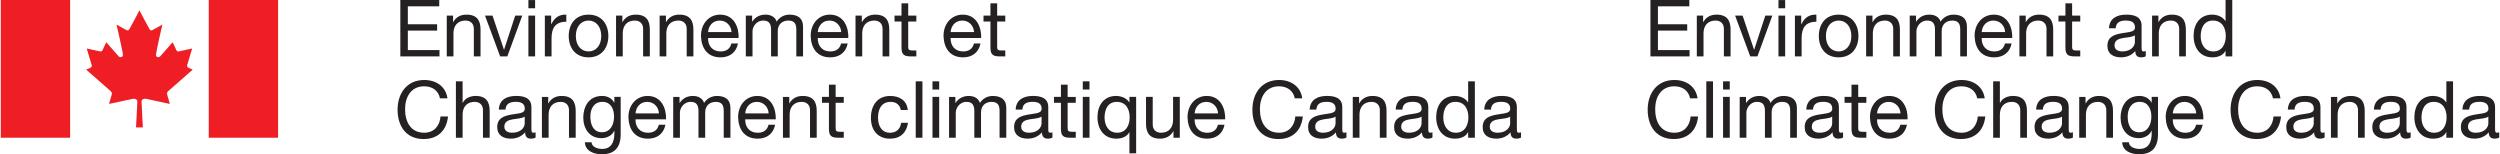
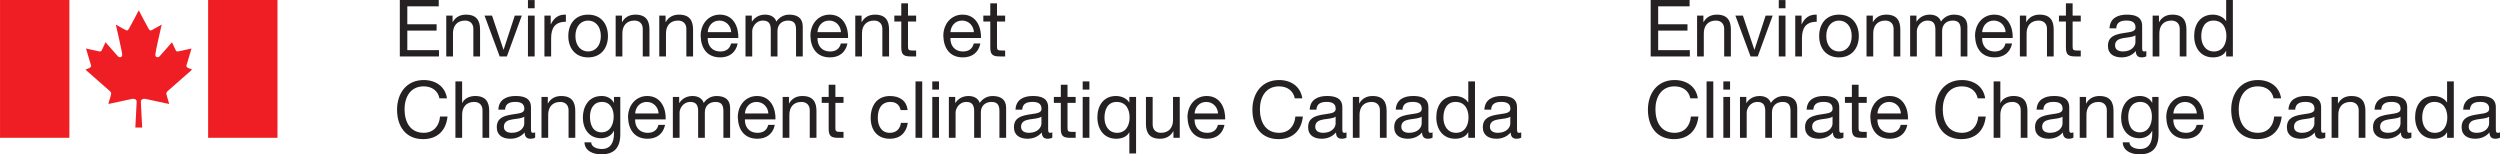
- <svg xmlns="http://www.w3.org/2000/svg" width="1627" height="100" viewBox="0 0 1626 100">
+ <svg xmlns="http://www.w3.org/2000/svg" viewBox="0 0 1626 100">
  <path d="M90.25 6.695s-5.586 10.77-6.328 11.875c-.75 1.489-1.496 1.489-2.621.746-1.492-.746-5.969-3.336-5.969-3.336s4.113 17.805 4.113 19.293c.364 1.489-1.125 2.602-2.617 1.489-.367-.367-8.2-9.282-8.2-9.282s-1.858 4.082-2.241 4.832c-.367.739-.739 1.473-1.864 1.11-1.492-.371-8.578-1.86-8.578-1.86s2.625 8.895 2.985 10.02c.363.89.746 1.855-.742 2.598l-2.606 1.12S70.859 58.685 71.238 59.06c.754.742 1.496 1.113.754 3.351-.754 2.235-1.5 5.23-1.5 5.23s14.172-2.995 15.664-3.374c1.305-.133 2.723.379 2.723 1.867 0 1.508-.867 16.797-.867 16.797h4.48s-.867-15.29-.867-16.797c0-1.488 1.414-2 2.73-1.867 1.497.379 15.657 3.375 15.657 3.375s-.75-2.996-1.492-5.23c-.75-2.24 0-2.61.742-3.352.379-.375 15.66-13.758 15.66-13.758l-2.606-1.121c-1.492-.742-1.097-1.707-.742-2.598.36-1.125 2.98-10.02 2.98-10.02s-7.09 1.489-8.581 1.86c-1.11.363-1.493-.371-1.864-1.11-.367-.75-2.234-4.832-2.234-4.832s-7.836 8.915-8.203 9.282c-1.488 1.113-2.98 0-2.61-1.489 0-1.488 4.102-19.293 4.102-19.293s-4.473 2.59-5.96 3.336c-1.118.743-1.876.743-2.61-.746-.742-1.105-6.344-11.875-6.344-11.875M45.129 0H.016v89.637h45.113ZM180.48 0h-45.12v89.637h45.12Zm0 0" style="stroke:none;fill-rule:nonzero;fill:#ee1d23;fill-opacity:.992" />
  <path d="M260.035.02h25.324v4.109h-20.441v11.668h19.055v4.11h-19.055v12.69h20.598v4.11h-25.48ZM290.246 10.14h4.113v4.215h.102c1.844-3.289 4.828-4.832 8.629-4.832 6.984 0 9.144 4.008 9.144 9.711v17.473h-4.367V18.719c0-3.239-2.058-5.34-5.394-5.34-5.293 0-7.86 3.543-7.86 8.324v15.004h-4.367ZM329.672 36.707h-4.676l-9.863-26.566h4.887l7.44 22.152h.103l7.25-22.152h4.57ZM343.379 5.363h4.367V.023h-4.367Zm0 31.344h4.367v-26.57h-4.367ZM354.086 10.14h4.105v5.602h.106c2.105-4.27 5.035-6.375 9.758-6.219v4.625c-7.035 0-9.602 4.008-9.602 10.739v11.82h-4.367ZM382.516 9.523c8.421 0 12.898 6.114 12.898 13.93 0 7.754-4.476 13.875-12.898 13.875s-12.895-6.121-12.895-13.875c0-7.816 4.473-13.93 12.895-13.93m0 23.95c4.57 0 8.27-3.598 8.27-10.02 0-6.476-3.7-10.074-8.27-10.074-4.57 0-8.266 3.598-8.266 10.074 0 6.422 3.695 10.02 8.266 10.02M400.422 10.14h4.11v4.215h.1c1.845-3.289 4.833-4.832 8.63-4.832 6.988 0 9.148 4.008 9.148 9.711v17.473h-4.37V18.719c0-3.239-2.056-5.34-5.392-5.34-5.293 0-7.859 3.543-7.859 8.324v15.004h-4.367ZM428.785 10.14h4.11v4.215H433c1.848-3.289 4.824-4.832 8.625-4.832 6.984 0 9.145 4.008 9.145 9.711v17.473h-4.368V18.719c0-3.239-2.05-5.34-5.39-5.34-5.293 0-7.86 3.543-7.86 8.324v15.004h-4.367ZM479.785 28.281c-1.183 5.86-5.39 9.043-11.348 9.043-8.48 0-12.488-5.86-12.742-13.976 0-7.961 5.243-13.825 12.48-13.825 9.4 0 12.274 8.79 12.02 15.211h-19.879c-.152 4.625 2.473 8.735 8.27 8.735 3.598 0 6.113-1.746 6.887-5.188Zm-4.215-7.398c-.199-4.164-3.34-7.5-7.648-7.5-4.57 0-7.297 3.437-7.606 7.5ZM484.871 10.14h4.113v3.907h.102c1.95-2.98 4.934-4.524 8.578-4.524 3.234 0 6.215 1.282 7.293 4.524 1.797-2.828 4.934-4.524 8.324-4.524 5.285 0 8.828 2.211 8.828 7.707v19.477h-4.367V19.289c0-3.293-.87-5.91-5.133-5.91-4.21 0-6.933 2.672-6.933 6.781v16.547h-4.367V19.289c0-3.445-1.079-5.91-4.98-5.91-5.184 0-7.087 4.777-7.087 6.781v16.547h-4.37ZM551.176 28.281c-1.18 5.86-5.39 9.043-11.348 9.043-8.476 0-12.484-5.86-12.742-13.976 0-7.961 5.242-13.825 12.488-13.825 9.395 0 12.274 8.79 12.02 15.211h-19.88c-.155 4.625 2.466 8.735 8.266 8.735 3.598 0 6.114-1.746 6.887-5.188Zm-4.211-7.398c-.203-4.164-3.34-7.5-7.653-7.5-4.57 0-7.296 3.437-7.597 7.5ZM556.266 10.14h4.105v4.215h.106c1.851-3.289 4.828-4.832 8.625-4.832 6.988 0 9.144 4.008 9.144 9.711v17.473h-4.367V18.719c0-3.239-2.05-5.34-5.387-5.34-5.293 0-7.86 3.543-7.86 8.324v15.004h-4.366ZM590.563 10.14h5.289v3.852h-5.29v16.496c0 2.004.563 2.367 3.29 2.367h2v3.852h-3.336c-4.52 0-6.325-.922-6.325-5.809V13.992h-4.52v-3.851h4.52V2.176h4.371ZM637.629 28.281c-1.18 5.86-5.395 9.043-11.352 9.043-8.472 0-12.48-5.86-12.742-13.976 0-7.961 5.246-13.825 12.488-13.825 9.395 0 12.274 8.79 12.02 15.211h-19.879c-.152 4.625 2.465 8.735 8.27 8.735 3.597 0 6.109-1.746 6.886-5.188Zm-4.215-7.398c-.2-4.164-3.336-7.5-7.648-7.5-4.57 0-7.297 3.437-7.602 7.5ZM648.445 10.14h5.293v3.852h-5.293v16.496c0 2.004.567 2.367 3.29 2.367h2.003v3.852h-3.336c-4.523 0-6.324-.922-6.324-5.809V13.992h-4.52v-3.851h4.52V2.176h4.367ZM285.824 63.973c-1.023-5.188-5.183-7.809-10.27-7.809-8.738 0-12.429 7.195-12.429 14.848 0 8.379 3.691 15.367 12.477 15.367 6.425 0 10.12-4.524 10.586-10.582h4.875c-.922 9.144-6.618 14.691-15.872 14.691-11.398 0-16.949-8.425-16.949-19.113 0-10.637 6.063-19.32 17.36-19.32 7.656 0 13.976 4.11 15.105 11.918ZM296.2 52.93h4.366v14.027h.102c1.434-3.184 5.184-4.523 8.367-4.523 6.988 0 9.145 4.007 9.145 9.714v17.473h-4.368V71.637c0-3.239-2.05-5.344-5.386-5.344-5.293 0-7.86 3.543-7.86 8.32v15.008H296.2ZM348.066 89.508c-.773.46-1.746.719-3.132.719-2.262 0-3.696-1.235-3.696-4.11-2.418 2.828-5.656 4.11-9.355 4.11-4.824 0-8.781-2.16-8.781-7.45 0-6.011 4.468-7.3 8.992-8.172 4.824-.921 8.937-.617 8.937-3.906 0-3.8-3.136-4.418-5.91-4.418-3.7 0-6.418 1.13-6.625 5.035h-4.363c.254-6.574 5.34-8.886 11.25-8.886 4.773 0 9.96 1.078 9.96 7.293v13.672c0 2.05 0 2.98 1.387 2.98.364 0 .77-.05 1.336-.258Zm-7.09-13.621c-1.695 1.234-4.98 1.289-7.906 1.797-2.879.515-5.347 1.546-5.347 4.785 0 2.875 2.468 3.906 5.14 3.906 5.75 0 8.114-3.598 8.114-6.012ZM352.176 63.063h4.11v4.214h.1c1.852-3.289 4.833-4.832 8.63-4.832 6.988 0 9.148 4.008 9.148 9.715v17.473h-4.371V71.645c0-3.239-2.055-5.344-5.39-5.344-5.294 0-7.86 3.547-7.86 8.324v15.008h-4.367ZM403.441 87.352c0 8.632-3.953 13.05-12.328 13.05-4.984 0-10.734-2.004-10.988-7.808h4.363c.207 3.183 4.004 4.316 6.887 4.316 5.695 0 7.957-4.11 7.957-10.07v-1.746h-.105c-1.434 3.234-4.926 4.824-8.266 4.824-7.91 0-11.867-6.215-11.867-13.457 0-6.273 3.086-14.031 12.281-14.031 3.336 0 6.316 1.488 7.906 4.418h.051v-3.801h4.11Zm-4.308-11.563c0-4.676-2.063-9.504-7.559-9.504-5.594 0-7.86 4.57-7.86 9.66 0 4.778 1.75 10.121 7.5 10.121 5.755 0 7.919-5.289 7.919-10.277M432.563 81.195c-1.188 5.86-5.395 9.043-11.352 9.043-8.48 0-12.488-5.86-12.742-13.976 0-7.961 5.246-13.825 12.484-13.825 9.399 0 12.274 8.793 12.02 15.215h-19.88c-.156 4.621 2.47 8.73 8.266 8.73 3.598 0 6.118-1.745 6.887-5.187Zm-4.215-7.398c-.203-4.164-3.336-7.5-7.653-7.5-4.57 0-7.293 3.437-7.601 7.5ZM437.625 63.063h4.113v3.906h.102c1.95-2.98 4.93-4.524 8.578-4.524 3.234 0 6.215 1.29 7.293 4.524 1.797-2.828 4.934-4.524 8.324-4.524 5.285 0 8.828 2.211 8.828 7.711v19.477h-4.367V72.21c0-3.29-.871-5.91-5.133-5.91-4.215 0-6.933 2.672-6.933 6.781v16.55h-4.368V72.212c0-3.445-1.078-5.91-4.98-5.91-5.184 0-7.086 4.777-7.086 6.781v16.55h-4.371ZM503.953 81.195c-1.18 5.86-5.394 9.043-11.351 9.043-8.473 0-12.48-5.86-12.743-13.976 0-7.961 5.246-13.825 12.489-13.825 9.394 0 12.273 8.793 12.02 15.215h-19.88c-.152 4.621 2.465 8.73 8.27 8.73 3.597 0 6.11-1.745 6.887-5.187Zm-4.215-7.398c-.199-4.164-3.336-7.5-7.652-7.5-4.566 0-7.293 3.437-7.598 7.5ZM509.04 63.063h4.108v4.214h.106c1.848-3.289 4.824-4.832 8.625-4.832 6.988 0 9.144 4.008 9.144 9.715v17.473h-4.367V71.645c0-3.239-2.05-5.344-5.39-5.344-5.293 0-7.86 3.547-7.86 8.324v15.008h-4.367ZM543.336 63.063h5.293v3.855h-5.293v16.496c0 2.004.562 2.363 3.289 2.363h2.004v3.856h-3.336c-4.523 0-6.324-.926-6.324-5.813V66.918h-4.524v-3.856h4.524v-7.96h4.367ZM585.762 71.598c-.668-3.34-2.977-5.297-6.57-5.297-6.325 0-8.27 4.988-8.27 10.383 0 4.879 2.203 9.71 7.754 9.71 4.207 0 6.726-2.464 7.293-6.472h4.468c-.976 6.473-5.035 10.328-11.714 10.328-8.114 0-12.43-5.656-12.43-13.566 0-7.97 4.113-14.235 12.535-14.235 6.012 0 10.836 2.828 11.457 9.149ZM595.45 58.285h4.366v-5.347h-4.367Zm0 31.344h4.366V58.285h-4.367ZM606.355 58.285h4.368v-5.347h-4.368Zm0 31.344h4.368v-26.57h-4.368ZM617.148 63.063h4.114v3.906h.101c1.95-2.98 4.93-4.524 8.574-4.524 3.239 0 6.215 1.29 7.297 4.524 1.797-2.828 4.934-4.524 8.32-4.524 5.294 0 8.833 2.211 8.833 7.711v19.477h-4.367V72.21c0-3.29-.872-5.91-5.133-5.91-4.215 0-6.934 2.672-6.934 6.781v16.55h-4.367V72.212c0-3.445-1.082-5.91-4.98-5.91-5.188 0-7.09 4.777-7.09 6.781v16.55h-4.368ZM684.43 89.508c-.77.46-1.742.719-3.133.719-2.258 0-3.695-1.235-3.695-4.11-2.418 2.828-5.653 4.11-9.352 4.11-4.828 0-8.781-2.16-8.781-7.45 0-6.011 4.468-7.3 8.988-8.172 4.824-.921 8.938-.617 8.938-3.906 0-3.8-3.133-4.418-5.907-4.418-3.699 0-6.422 1.13-6.629 5.035h-4.367c.258-6.574 5.348-8.886 11.254-8.886 4.777 0 9.965 1.078 9.965 7.293v13.672c0 2.05 0 2.98 1.387 2.98.359 0 .77-.05 1.332-.258Zm-7.086-13.621c-1.696 1.234-4.985 1.289-7.914 1.797-2.875.515-5.34 1.546-5.34 4.785 0 2.875 2.465 3.906 5.14 3.906 5.747 0 8.114-3.598 8.114-6.012ZM694.316 63.063h5.293v3.855h-5.293v16.496c0 2.004.567 2.363 3.29 2.363h2.003v3.856h-3.34c-4.519 0-6.316-.926-6.316-5.813V66.918h-4.523v-3.856h4.523v-7.96h4.363ZM704.18 58.285h4.367v-5.347h-4.367Zm0 31.344h4.367v-26.57h-4.367ZM738.898 99.797h-4.37v-13.77h-.098c-1.438 2.93-4.832 4.211-8.477 4.211-8.168 0-12.226-6.476-12.226-13.976 0-7.5 4.003-13.825 12.125-13.825 2.722 0 6.625 1.032 8.578 4.165h.097v-3.543h4.371ZM726.57 86.383c5.856 0 8.114-5.031 8.114-10.02 0-5.242-2.36-10.066-8.371-10.066-5.961 0-7.965 5.082-7.965 10.273 0 4.989 2.566 9.813 8.222 9.813M767.309 89.617h-4.11v-4.215h-.105c-1.852 3.29-4.824 4.832-8.625 4.832-6.989 0-9.145-4.007-9.145-9.71V63.05h4.367v17.988c0 3.238 2.051 5.34 5.387 5.34 5.293 0 7.86-3.543 7.86-8.324V63.05h4.37ZM796.426 81.195c-1.176 5.86-5.39 9.043-11.348 9.043-8.48 0-12.48-5.86-12.742-13.976 0-7.961 5.242-13.825 12.48-13.825 9.403 0 12.282 8.793 12.02 15.215h-19.879c-.148 4.621 2.473 8.73 8.273 8.73 3.594 0 6.114-1.745 6.883-5.187Zm-4.211-7.398c-.203-4.164-3.34-7.5-7.653-7.5-4.57 0-7.296 3.437-7.605 7.5ZM842.14 63.973c-1.03-5.188-5.183-7.809-10.269-7.809-8.738 0-12.43 7.195-12.43 14.848 0 8.379 3.692 15.367 12.477 15.367 6.426 0 10.121-4.524 10.586-10.582h4.875c-.922 9.144-6.621 14.691-15.871 14.691-11.403 0-16.95-8.425-16.95-19.113 0-10.637 6.063-19.32 17.36-19.32 7.656 0 13.977 4.11 15.105 11.918ZM875.77 89.508c-.77.46-1.747.719-3.133.719-2.258 0-3.7-1.235-3.7-4.11-2.41 2.828-5.648 4.11-9.347 4.11-4.828 0-8.781-2.16-8.781-7.45 0-6.011 4.468-7.3 8.984-8.172 4.832-.921 8.937-.617 8.937-3.906 0-3.8-3.128-4.418-5.902-4.418-3.7 0-6.422 1.13-6.629 5.035h-4.367c.262-6.574 5.348-8.886 11.25-8.886 4.781 0 9.969 1.078 9.969 7.293v13.672c0 2.05 0 2.98 1.386 2.98.356 0 .77-.05 1.333-.258Zm-7.086-13.621c-1.696 1.234-4.985 1.289-7.914 1.797-2.875.515-5.34 1.546-5.34 4.785 0 2.875 2.465 3.906 5.14 3.906 5.746 0 8.114-3.598 8.114-6.012ZM879.879 63.063h4.113v4.214h.102c1.843-3.289 4.824-4.832 8.625-4.832 6.988 0 9.144 4.008 9.144 9.715v17.473h-4.367V71.645c0-3.239-2.05-5.344-5.387-5.344-5.293 0-7.859 3.547-7.859 8.324v15.008h-4.371ZM931.746 89.508c-.77.46-1.746.719-3.129.719-2.262 0-3.703-1.235-3.703-4.11-2.414 2.828-5.648 4.11-9.348 4.11-4.828 0-8.78-2.16-8.78-7.45 0-6.011 4.468-7.3 8.984-8.172 4.828-.921 8.937-.617 8.937-3.906 0-3.8-3.129-4.418-5.902-4.418-3.7 0-6.422 1.13-6.63 5.035h-4.362c.257-6.574 5.343-8.886 11.246-8.886 4.777 0 9.968 1.078 9.968 7.293v13.672c0 2.05 0 2.98 1.383 2.98.36 0 .774-.05 1.336-.258Zm-7.086-13.621c-1.695 1.234-4.98 1.289-7.906 1.797-2.883.515-5.348 1.546-5.348 4.785 0 2.875 2.465 3.906 5.137 3.906 5.75 0 8.117-3.598 8.117-6.012ZM959.336 89.617h-4.367v-3.594h-.102c-1.433 2.93-4.832 4.211-8.476 4.211-8.168 0-12.227-6.472-12.227-13.976 0-7.5 4.008-13.824 12.125-13.824 2.723 0 6.629 1.03 8.578 4.16h.102V52.93h4.367Zm-12.328-3.238c5.855 0 8.113-5.031 8.113-10.02 0-5.242-2.36-10.066-8.367-10.066-5.965 0-7.965 5.082-7.965 10.273 0 4.98 2.566 9.813 8.219 9.813M989.39 89.508c-.773.46-1.75.719-3.136.719-2.258 0-3.7-1.235-3.7-4.11-2.41 2.828-5.648 4.11-9.347 4.11-4.828 0-8.781-2.16-8.781-7.45 0-6.011 4.469-7.3 8.984-8.172 4.832-.921 8.938-.617 8.938-3.906 0-3.8-3.13-4.418-5.903-4.418-3.699 0-6.418 1.13-6.625 5.035h-4.37c.26-6.574 5.347-8.886 11.25-8.886 4.777 0 9.968 1.078 9.968 7.293v13.672c0 2.05 0 2.98 1.383 2.98.36 0 .773-.05 1.34-.258Zm-7.09-13.621c-1.695 1.234-4.984 1.289-7.905 1.797-2.88.515-5.348 1.546-5.348 4.785 0 2.875 2.469 3.906 5.14 3.906 5.75 0 8.114-3.598 8.114-6.012ZM1073.598.02h25.32v4.109h-20.441v11.668h19.058v4.11h-19.058v12.69h20.593v4.11h-25.472ZM1103.785 10.14h4.106v4.215h.109c1.848-3.289 4.824-4.832 8.629-4.832 6.98 0 9.137 4.008 9.137 9.711v17.473h-4.36V18.719c0-3.239-2.058-5.34-5.394-5.34-5.293 0-7.86 3.543-7.86 8.324v15.004h-4.367ZM1143.234 36.707h-4.675l-9.86-26.566h4.88l7.444 22.152h.106l7.242-22.152h4.57ZM1156.918 5.363h4.367V.023h-4.367Zm0 31.344h4.367v-26.57h-4.367ZM1167.625 10.14h4.105v5.602h.106c2.105-4.27 5.035-6.375 9.758-6.219v4.625c-7.035 0-9.602 4.008-9.602 10.739v11.82h-4.367ZM1196.078 9.523c8.426 0 12.895 6.114 12.895 13.93 0 7.754-4.47 13.875-12.895 13.875-8.422 0-12.89-6.121-12.89-13.875 0-7.816 4.468-13.93 12.89-13.93m0 23.95c4.57 0 8.274-3.598 8.274-10.02 0-6.476-3.704-10.074-8.274-10.074-4.57 0-8.27 3.598-8.27 10.074 0 6.422 3.7 10.02 8.27 10.02M1213.98 10.14h4.11v4.215h.105c1.848-3.289 4.825-4.832 8.63-4.832 6.984 0 9.14 4.008 9.14 9.711v17.473h-4.363V18.719c0-3.239-2.055-5.34-5.395-5.34-5.293 0-7.86 3.543-7.86 8.324v15.004h-4.367ZM1242.348 10.14h4.105v3.907h.11c1.949-2.98 4.93-4.524 8.574-4.524 3.238 0 6.218 1.282 7.297 4.524 1.796-2.828 4.93-4.524 8.316-4.524 5.293 0 8.836 2.211 8.836 7.707v19.477h-4.367V19.289c0-3.293-.871-5.91-5.133-5.91-4.215 0-6.938 2.672-6.938 6.781v16.547h-4.367V19.289c0-3.445-1.078-5.91-4.984-5.91-5.184 0-7.082 4.777-7.082 6.781v16.547h-4.367ZM1308.652 28.281c-1.18 5.86-5.394 9.043-11.351 9.043-8.473 0-12.48-5.86-12.742-13.976 0-7.961 5.246-13.825 12.484-13.825 9.398 0 12.277 8.79 12.023 15.211h-19.879c-.16 4.625 2.465 8.735 8.27 8.735 3.59 0 6.11-1.746 6.879-5.188Zm-4.215-7.398c-.203-4.164-3.335-7.5-7.652-7.5-4.57 0-7.293 3.437-7.598 7.5ZM1313.738 10.14h4.11v4.215h.105c1.848-3.289 4.824-4.832 8.629-4.832 6.98 0 9.14 4.008 9.14 9.711v17.473h-4.363V18.719c0-3.239-2.058-5.34-5.394-5.34-5.293 0-7.86 3.543-7.86 8.324v15.004h-4.367ZM1348.035 10.14h5.293v3.852h-5.293v16.496c0 2.004.57 2.367 3.29 2.367h2.003v3.852h-3.336c-4.523 0-6.32-.922-6.32-5.809V13.992h-4.52v-3.851h4.52V2.176h4.363ZM1395.969 36.598c-.77.46-1.746.718-3.133.718-2.258 0-3.7-1.234-3.7-4.109-2.413 2.828-5.648 4.11-9.347 4.11-4.824 0-8.781-2.16-8.781-7.45 0-6.012 4.469-7.297 8.988-8.172 4.824-.922 8.938-.617 8.938-3.906 0-3.8-3.133-4.418-5.907-4.418-3.699 0-6.422 1.129-6.629 5.035h-4.363c.258-6.574 5.344-8.886 11.246-8.886 4.778 0 9.969 1.078 9.969 7.293v13.671c0 2.051 0 2.98 1.387 2.98.355 0 .765-.05 1.332-.257Zm-7.086-13.621c-1.696 1.234-4.985 1.289-7.914 1.804-2.875.508-5.34 1.54-5.34 4.778 0 2.875 2.465 3.906 5.137 3.906 5.75 0 8.117-3.598 8.117-6.016ZM1400.078 10.14h4.11v4.215h.105c1.848-3.289 4.824-4.832 8.629-4.832 6.984 0 9.14 4.008 9.14 9.711v17.473h-4.363V18.719c0-3.239-2.054-5.34-5.394-5.34-5.293 0-7.86 3.543-7.86 8.324v15.004h-4.367ZM1452.258 36.707h-4.367v-3.594h-.102c-1.441 2.93-4.832 4.211-8.476 4.211-8.168 0-12.227-6.472-12.227-13.976 0-7.5 4.008-13.825 12.125-13.825 2.723 0 6.629 1.032 8.578 4.16h.102V.02h4.367Zm-12.328-3.234c5.855 0 8.113-5.035 8.113-10.024 0-5.242-2.36-10.066-8.367-10.066-5.965 0-7.969 5.082-7.969 10.273 0 4.98 2.574 9.817 8.223 9.817M1099.387 63.973c-1.028-5.188-5.188-7.809-10.274-7.809-8.734 0-12.426 7.195-12.426 14.848 0 8.379 3.692 15.367 12.477 15.367 6.422 0 10.121-4.524 10.582-10.582h4.879c-.926 9.144-6.625 14.691-15.871 14.691-11.402 0-16.95-8.425-16.95-19.113 0-10.637 6.063-19.32 17.36-19.32 7.656 0 13.973 4.11 15.106 11.918ZM1109.96 58.285h4.368v-5.347h-4.367Zm0 31.344h4.368V58.285h-4.367ZM1120.867 58.285h4.367v-5.347h-4.367Zm0 31.344h4.367v-26.57h-4.367ZM1131.684 63.063h4.109v3.906h.105c1.95-2.98 4.93-4.524 8.575-4.524 3.238 0 6.218 1.29 7.297 4.524 1.796-2.828 4.93-4.524 8.316-4.524 5.293 0 8.836 2.211 8.836 7.711v19.477h-4.367V72.21c0-3.29-.871-5.91-5.133-5.91-4.215 0-6.934 2.676-6.934 6.781v16.55h-4.37V72.212c0-3.445-1.079-5.91-4.985-5.91-5.184 0-7.082 4.777-7.082 6.781v16.55h-4.367ZM1198.965 89.508c-.77.46-1.746.719-3.133.719-2.258 0-3.7-1.235-3.7-4.11-2.413 2.828-5.648 4.11-9.347 4.11-4.828 0-8.785-2.16-8.785-7.45 0-6.011 4.469-7.3 8.992-8.172 4.824-.921 8.938-.617 8.938-3.906 0-3.8-3.133-4.418-5.907-4.418-3.699 0-6.421 1.13-6.628 5.035h-4.368c.262-6.578 5.348-8.886 11.25-8.886 4.778 0 9.97 1.078 9.97 7.293v13.672c0 2.05 0 2.98 1.386 2.98.355 0 .765-.05 1.332-.258Zm-7.086-13.621c-1.695 1.234-4.984 1.289-7.914 1.797-2.875.515-5.34 1.546-5.34 4.785 0 2.875 2.465 3.906 5.137 3.906 5.75 0 8.117-3.598 8.117-6.012ZM1208.828 63.063h5.293v3.855h-5.293v16.496c0 2.004.57 2.363 3.29 2.363h2.003v3.856h-3.336c-4.523 0-6.32-.926-6.32-5.813V66.918h-4.52v-3.856h4.52v-7.96h4.363ZM1240.547 81.195c-1.18 5.86-5.39 9.043-11.348 9.043-8.476 0-12.484-5.86-12.742-13.976 0-7.961 5.242-13.825 12.48-13.825 9.399 0 12.282 8.793 12.024 15.215h-19.879c-.156 4.621 2.469 8.73 8.27 8.73 3.593 0 6.109-1.745 6.882-5.187Zm-4.211-7.398c-.203-4.164-3.34-7.5-7.652-7.5-4.57 0-7.297 3.437-7.602 7.5ZM1286.285 63.973c-1.027-5.188-5.187-7.809-10.273-7.809-8.735 0-12.43 7.195-12.43 14.848 0 8.379 3.695 15.367 12.477 15.367 6.425 0 10.125-4.524 10.586-10.582h4.878c-.925 9.144-6.625 14.691-15.87 14.691-11.407 0-16.954-8.425-16.954-19.113 0-10.637 6.063-19.32 17.36-19.32 7.66 0 13.976 4.11 15.101 11.918ZM1296.656 52.93h4.367v14.027h.102c1.441-3.184 5.188-4.523 8.375-4.523 6.984 0 9.14 4.007 9.14 9.714v17.473h-4.363V71.637c0-3.239-2.054-5.344-5.394-5.344-5.293 0-7.86 3.543-7.86 8.32v15.008h-4.367ZM1348.547 89.508c-.77.46-1.75.719-3.137.719-2.258 0-3.7-1.235-3.7-4.11-2.41 2.828-5.648 4.11-9.343 4.11-4.832 0-8.785-2.16-8.785-7.45 0-6.011 4.469-7.3 8.992-8.172 4.824-.921 8.938-.617 8.938-3.906 0-3.8-3.137-4.418-5.91-4.418-3.7 0-6.418 1.13-6.625 5.035h-4.368c.258-6.578 5.344-8.886 11.246-8.886 4.778 0 9.97 1.078 9.97 7.293v13.672c0 2.05 0 2.98 1.386 2.98.355 0 .766-.05 1.336-.258Zm-7.09-13.621c-1.695 1.234-4.984 1.289-7.91 1.797-2.875.515-5.344 1.546-5.344 4.785 0 2.875 2.469 3.906 5.14 3.906 5.75 0 8.114-3.598 8.114-6.012ZM1352.656 63.063h4.106v4.214h.105c1.844-3.289 4.828-4.832 8.633-4.832 6.98 0 9.137 4.008 9.137 9.715v17.473h-4.36V71.645c0-3.239-2.058-5.344-5.394-5.344-5.293 0-7.86 3.547-7.86 8.324v15.008h-4.367ZM1403.922 87.352c0 8.632-3.953 13.05-12.328 13.05-4.985 0-10.735-2.004-10.989-7.808h4.364c.207 3.183 4.004 4.316 6.879 4.316 5.703 0 7.968-4.11 7.968-10.07v-1.746h-.109c-1.434 3.234-4.93 4.824-8.266 4.824-7.906 0-11.867-6.215-11.867-13.457 0-6.273 3.082-14.031 12.274-14.031 3.343 0 6.32 1.488 7.914 4.418h.054v-3.801h4.106Zm-4.317-11.563c0-4.676-2.054-9.504-7.55-9.504-5.598 0-7.856 4.57-7.856 9.66 0 4.778 1.746 10.121 7.496 10.121 5.754 0 7.91-5.289 7.91-10.277M1433.02 81.195c-1.18 5.86-5.391 9.043-11.348 9.043-8.477 0-12.485-5.86-12.742-13.976 0-7.961 5.242-13.825 12.48-13.825 9.399 0 12.274 8.793 12.02 15.215h-19.88c-.152 4.621 2.466 8.73 8.274 8.73 3.594 0 6.113-1.745 6.883-5.187Zm-4.211-7.398c-.204-4.164-3.34-7.5-7.653-7.5-4.57 0-7.297 3.437-7.605 7.5ZM1478.758 63.973c-1.028-5.188-5.188-7.809-10.274-7.809-8.734 0-12.43 7.195-12.43 14.848 0 8.379 3.696 15.367 12.477 15.367 6.426 0 10.125-4.524 10.586-10.582h4.88c-.927 9.144-6.626 14.691-15.872 14.691-11.406 0-16.953-8.425-16.953-19.113 0-10.637 6.062-19.32 17.36-19.32 7.66 0 13.976 4.11 15.1 11.918ZM1512.363 89.508c-.77.46-1.746.719-3.133.719-2.257 0-3.699-1.235-3.699-4.11-2.414 2.828-5.648 4.11-9.347 4.11-4.829 0-8.782-2.16-8.782-7.45 0-6.011 4.47-7.3 8.989-8.172 4.824-.921 8.937-.617 8.937-3.906 0-3.8-3.133-4.418-5.906-4.418-3.7 0-6.422 1.13-6.629 5.035h-4.367c.262-6.578 5.347-8.886 11.25-8.886 4.777 0 9.969 1.078 9.969 7.293v13.672c0 2.05 0 2.98 1.386 2.98.356 0 .766-.05 1.332-.258Zm-7.086-13.621c-1.695 1.234-4.984 1.289-7.914 1.797-2.875.515-5.34 1.546-5.34 4.785 0 2.875 2.465 3.906 5.137 3.906 5.75 0 8.117-3.598 8.117-6.012ZM1516.473 63.063h4.109v4.214h.105c1.848-3.289 4.825-4.832 8.63-4.832 6.984 0 9.14 4.008 9.14 9.715v17.473h-4.363V71.645c0-3.239-2.055-5.344-5.399-5.344-5.289 0-7.86 3.547-7.86 8.324v15.008h-4.362ZM1568.363 89.508c-.77.46-1.75.719-3.129.719-2.265 0-3.707-1.235-3.707-4.11-2.41 2.828-5.648 4.11-9.343 4.11-4.832 0-8.786-2.16-8.786-7.45 0-6.011 4.47-7.3 8.985-8.172 4.832-.921 8.937-.617 8.937-3.906 0-3.8-3.129-4.418-5.902-4.418-3.7 0-6.418 1.13-6.625 5.035h-4.367c.258-6.578 5.344-8.886 11.246-8.886 4.777 0 9.969 1.078 9.969 7.293v13.672c0 2.05 0 2.98 1.382 2.98.364 0 .778-.05 1.34-.258Zm-7.09-13.621c-1.695 1.234-4.976 1.289-7.906 1.797-2.879.515-5.347 1.546-5.347 4.785 0 2.875 2.468 3.906 5.14 3.906 5.75 0 8.113-3.598 8.113-6.012ZM1595.95 89.617h-4.368v-3.594h-.102c-1.433 2.93-4.828 4.211-8.472 4.211-8.168 0-12.227-6.472-12.227-13.976 0-7.5 4.004-13.824 12.125-13.824 2.719 0 6.625 1.03 8.574 4.16h.102V52.93h4.367Zm-12.329-3.234c5.86 0 8.117-5.035 8.117-10.024 0-5.242-2.36-10.066-8.37-10.066-5.962 0-7.966 5.082-7.966 10.273 0 4.98 2.567 9.817 8.22 9.817M1626.004 89.508c-.77.46-1.746.719-3.133.719-2.262 0-3.7-1.235-3.7-4.11-2.413 2.828-5.655 4.11-9.347 4.11-4.832 0-8.785-2.16-8.785-7.45 0-6.011 4.469-7.3 8.988-8.172 4.828-.921 8.938-.617 8.938-3.906 0-3.8-3.133-4.418-5.906-4.418-3.696 0-6.418 1.13-6.625 5.035h-4.368c.262-6.578 5.344-8.886 11.25-8.886 4.782 0 9.97 1.078 9.97 7.293v13.672c0 2.05 0 2.98 1.386 2.98.355 0 .77-.05 1.332-.258Zm-7.09-13.621c-1.691 1.234-4.984 1.289-7.91 1.797-2.875.515-5.34 1.546-5.34 4.785 0 2.875 2.465 3.906 5.137 3.906 5.75 0 8.113-3.598 8.113-6.012Zm0 0" style="stroke:none;fill-rule:nonzero;fill:#231f20;fill-opacity:.988" />
</svg>
